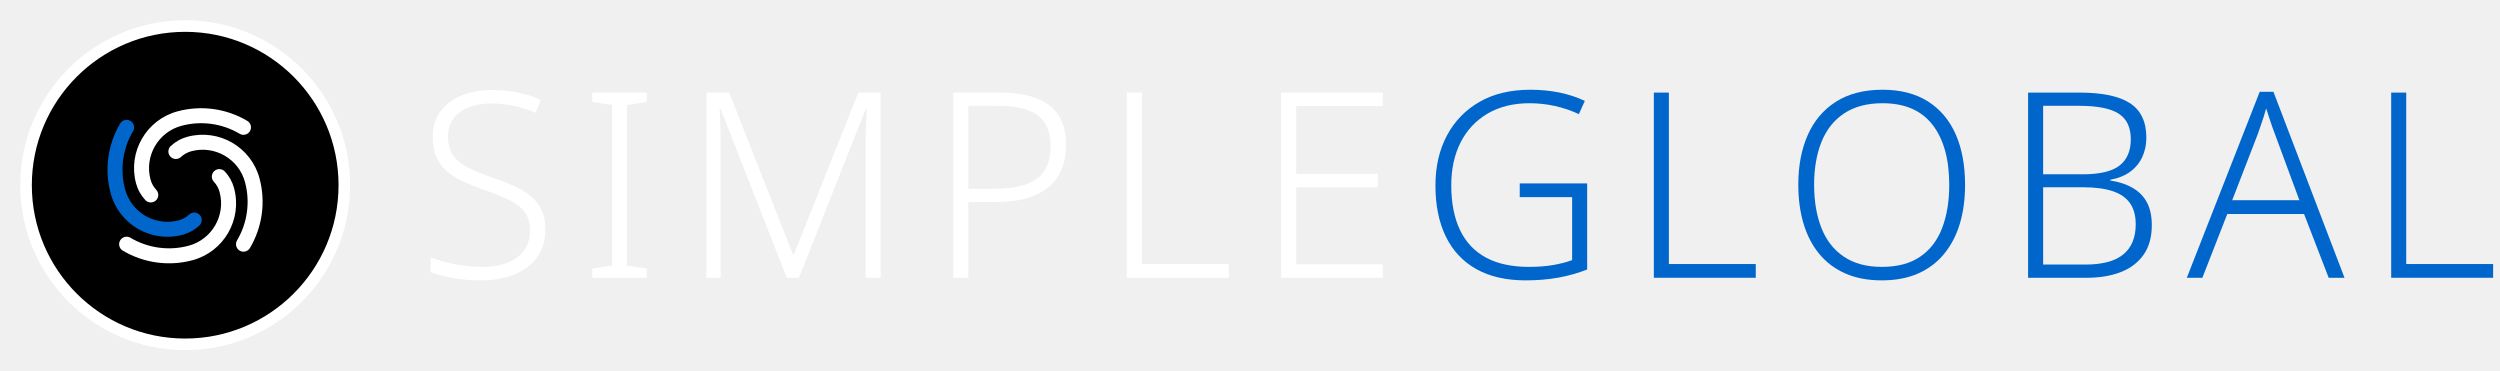
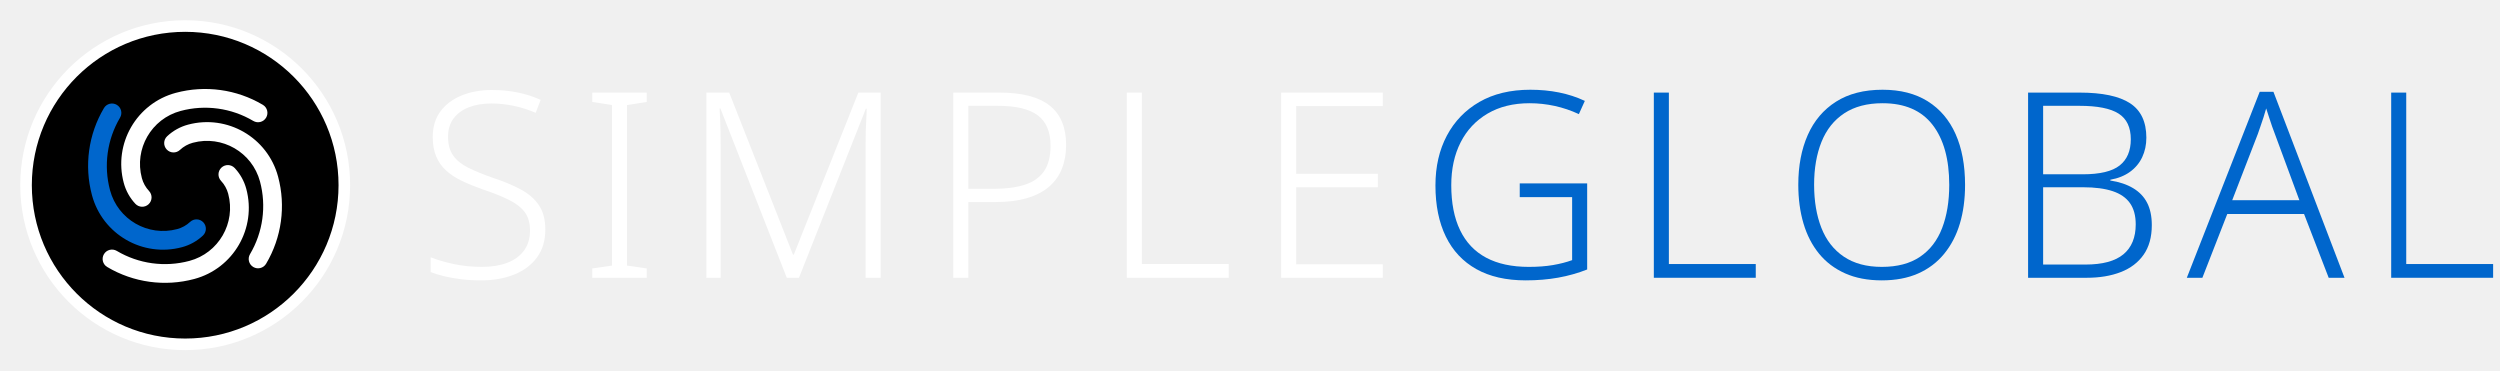
<svg xmlns="http://www.w3.org/2000/svg" version="1.1" width="675" height="100" viewBox="0 0 675 100">
  <svg x="0" y="0" width="100" height="100" viewBox="0 0 512 512">
    <circle cx="256" cy="256" r="220" fill="#000000" stroke="#ffffff" stroke-width="16" />
-     <g transform="translate(256, 256) scale(5.818) translate(-43, -160)">
+     <g transform="translate(256, 256) scale(7.272) translate(-43, -160)">
      <path d="m 33.53,163.538 a 9.322,9.322 0 0 1 -2.206,-3.966 13.983,13.983 0 0 1 9.888,-17.126 21.525,21.525 0 0 1 16.55,2.277 1.78,1.78 0 0 1 -1.816,3.063 17.964,17.964 0 0 0 -13.812,-1.9 10.422,10.422 0 0 0 -7.37,12.765 5.761,5.761 0 0 0 1.363,2.451 1.78,1.78 0 1 1 -2.597,2.436 z" fill="#ffffff" />
      <path d="m 46.37,169.578 a 9.322,9.322 0 0 1 -3.966,2.206 13.983,13.983 0 0 1 -17.126,-9.888 21.525,21.525 0 0 1 2.277,-16.55 1.78,1.78 0 0 1 3.063,1.816 17.964,17.964 0 0 0 -1.9,13.812 10.422,10.422 0 0 0 12.765,7.37 5.761,5.761 0 0 0 2.451,-1.363 1.78,1.78 0 1 1 2.436,2.597 z" fill="#0066CC" />
      <path d="m 52.41,156.739 a 9.322,9.322 0 0 1 2.206,3.966 13.983,13.983 0 0 1 -9.888,17.126 21.525,21.525 0 0 1 -16.55,-2.277 1.78,1.78 0 0 1 1.816,-3.063 17.964,17.964 0 0 0 13.812,1.9 10.422,10.422 0 0 0 7.37,-12.765 5.761,5.761 0 0 0 -1.363,-2.451 1.78,1.78 0 1 1 2.597,-2.436 z" fill="#ffffff" />
      <path d="m 39.57,150.699 a 9.322,9.322 0 0 1 3.966,-2.206 13.983,13.983 0 0 1 17.126,9.888 21.525,21.525 0 0 1 -2.277,16.55 1.78,1.78 0 0 1 -3.063,-1.816 17.964,17.964 0 0 0 1.9,-13.812 10.422,10.422 0 0 0 -12.765,-7.37 5.761,5.761 0 0 0 -2.451,1.363 1.78,1.78 0 1 1 -2.436,-2.597 z" fill="#ffffff" />
    </g>
  </svg>
  <g style="fill:#ffffff;stroke:none" transform="translate(112.500,75.000) scale(0.070028,-0.070028)">
    <path transform="translate(0,0)" d="M496 186Q496 122 464.0 78.5Q432 35 376.0 12.5Q320 -10 249 -10Q206 -10 170.5 -5.5Q135 -1 106.0 6.0Q77 13 54 22V79Q92 64 142.5 53.0Q193 42 252 42Q307 42 348.5 57.5Q390 73 413.5 104.5Q437 136 437 182Q437 225 417.5 252.0Q398 279 357.5 299.5Q317 320 254 341Q209 357 173.5 374.0Q138 391 113.0 414.0Q88 437 75.0 468.5Q62 500 62 543Q62 602 92.0 642.0Q122 682 173.5 703.0Q225 724 290 724Q343 724 389.5 714.5Q436 705 478 686L459 636Q417 654 374.0 663.0Q331 672 288 672Q239 672 201.5 657.5Q164 643 142.5 614.5Q121 586 121 544Q121 499 141.0 471.0Q161 443 199.5 424.0Q238 405 292 386Q356 365 401.5 340.5Q447 316 471.5 279.5Q496 243 496 186Z" />
    <path transform="translate(626,0)" d="M261 0H51V36L127 47V666L51 678V714H261V678L185 666V47L261 36Z" />
    <path transform="translate(1017,0)" d="M410 0 154 653H151Q152 635 153.0 612.5Q154 590 154.5 565.5Q155 541 155 515V0H100V714H188L434 89H437L686 714H772V0H714V521Q714 543 714.5 566.0Q715 589 716.5 611.0Q718 633 718 652H715L457 0Z" />
    <path transform="translate(1969,0)" d="M278 714Q408 714 471.5 664.0Q535 614 535 512Q535 461 518.5 420.0Q502 379 468.5 350.5Q435 322 383.5 307.0Q332 292 263 292H158V0H100V714ZM272 663H158V343H257Q326 343 375.0 358.5Q424 374 449.5 410.5Q475 447 475 509Q475 589 426.0 626.0Q377 663 272 663Z" />
    <path transform="translate(2638,0)" d="M100 0V714H158V53H493V0Z" />
    <path transform="translate(3233,0)" d="M492 0H100V714H492V662H158V401H473V349H158V52H492Z" />
  </g>
  <g style="fill:#0066CC;stroke:none" transform="translate(383.228,75.000) scale(0.070028,-0.070028)">
    <path transform="translate(0,0)" d="M387 364H647V32Q594 11 535.5 0.5Q477 -10 410 -10Q297 -10 219.5 33.5Q142 77 102.0 159.0Q62 241 62 356Q62 465 106.0 548.0Q150 631 231.5 678.0Q313 725 428 725Q486 725 538.5 714.5Q591 704 638 682L615 631Q570 652 522.0 662.5Q474 673 425 673Q331 673 263.0 633.0Q195 593 159.0 522.0Q123 451 123 357Q123 254 157.0 183.5Q191 113 257.5 77.5Q324 42 422 42Q474 42 515.0 49.0Q556 56 589 68V311H387Z" />
    <path transform="translate(804,0)" d="M100 0V714H158V53H493V0Z" />
    <path transform="translate(1399,0)" d="M705 358Q705 276 685.0 209.0Q665 142 624.5 92.5Q584 43 524.0 16.5Q464 -10 384 -10Q303 -10 242.5 17.0Q182 44 142.0 93.0Q102 142 82.0 209.5Q62 277 62 359Q62 468 98.5 550.5Q135 633 207.5 679.0Q280 725 387 725Q490 725 561.0 680.5Q632 636 668.5 554.0Q705 472 705 358ZM123 359Q123 264 151.0 192.5Q179 121 237.5 81.5Q296 42 384 42Q474 42 531.5 81.0Q589 120 616.5 191.5Q644 263 644 358Q644 507 579.5 590.0Q515 673 387 673Q298 673 239.0 634.0Q180 595 151.5 524.0Q123 453 123 359Z" />
    <path transform="translate(2247,0)" d="M298 714Q430 714 493.0 673.0Q556 632 556 540Q556 499 540.0 465.0Q524 431 493.0 408.5Q462 386 417 378V375Q469 367 505.0 345.5Q541 324 559.0 289.0Q577 254 577 203Q577 134 545.5 89.0Q514 44 457.5 22.0Q401 0 326 0H100V714ZM311 399Q410 399 453.0 433.0Q496 467 496 534Q496 603 449.0 633.0Q402 663 298 663H158V399ZM158 349V51H321Q420 51 467.5 90.5Q515 130 515 206Q515 256 493.0 287.5Q471 319 426.0 334.0Q381 349 312 349Z" />
    <path transform="translate(2959,0)" d="M547 0 452 246H156L60 0H0L281 717H334L608 0ZM339 556Q335 566 329.0 583.0Q323 600 317.0 619.0Q311 638 306 653Q301 636 295.5 618.0Q290 600 284.0 584.0Q278 568 274 555L175 299H434Z" />
    <path transform="translate(3647,0)" d="M100 0V714H158V53H493V0Z" />
  </g>
</svg>
